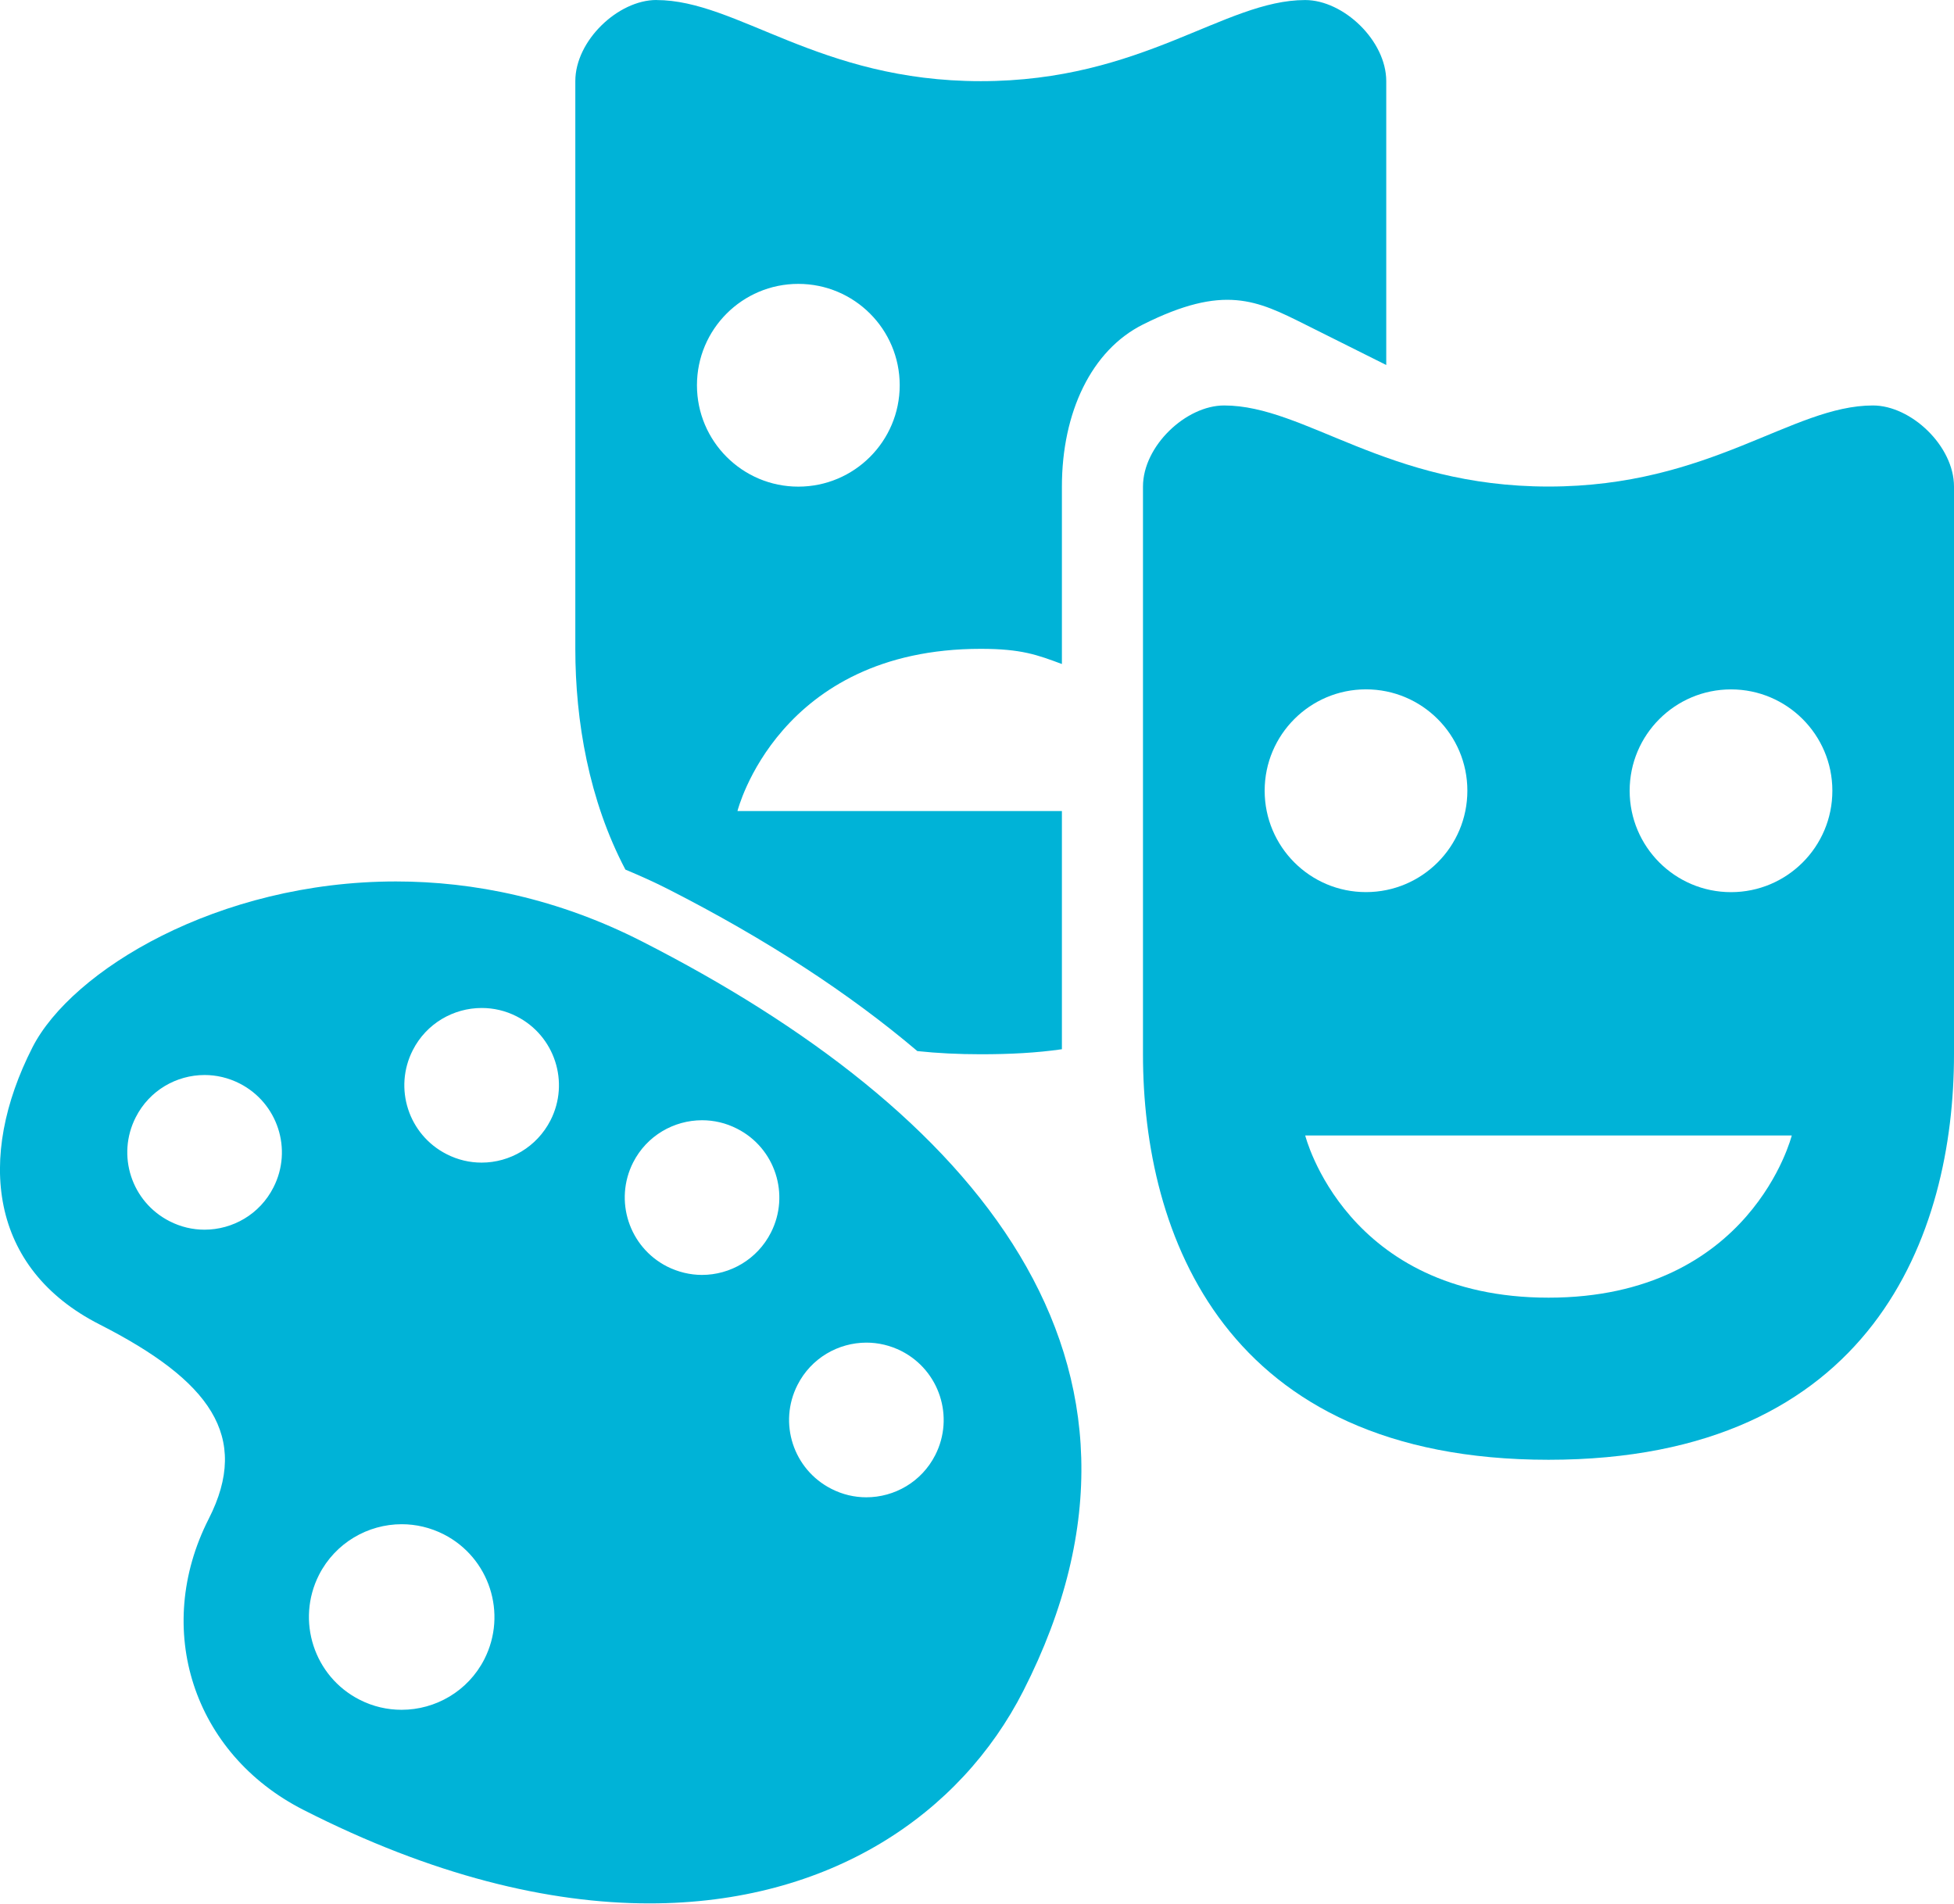
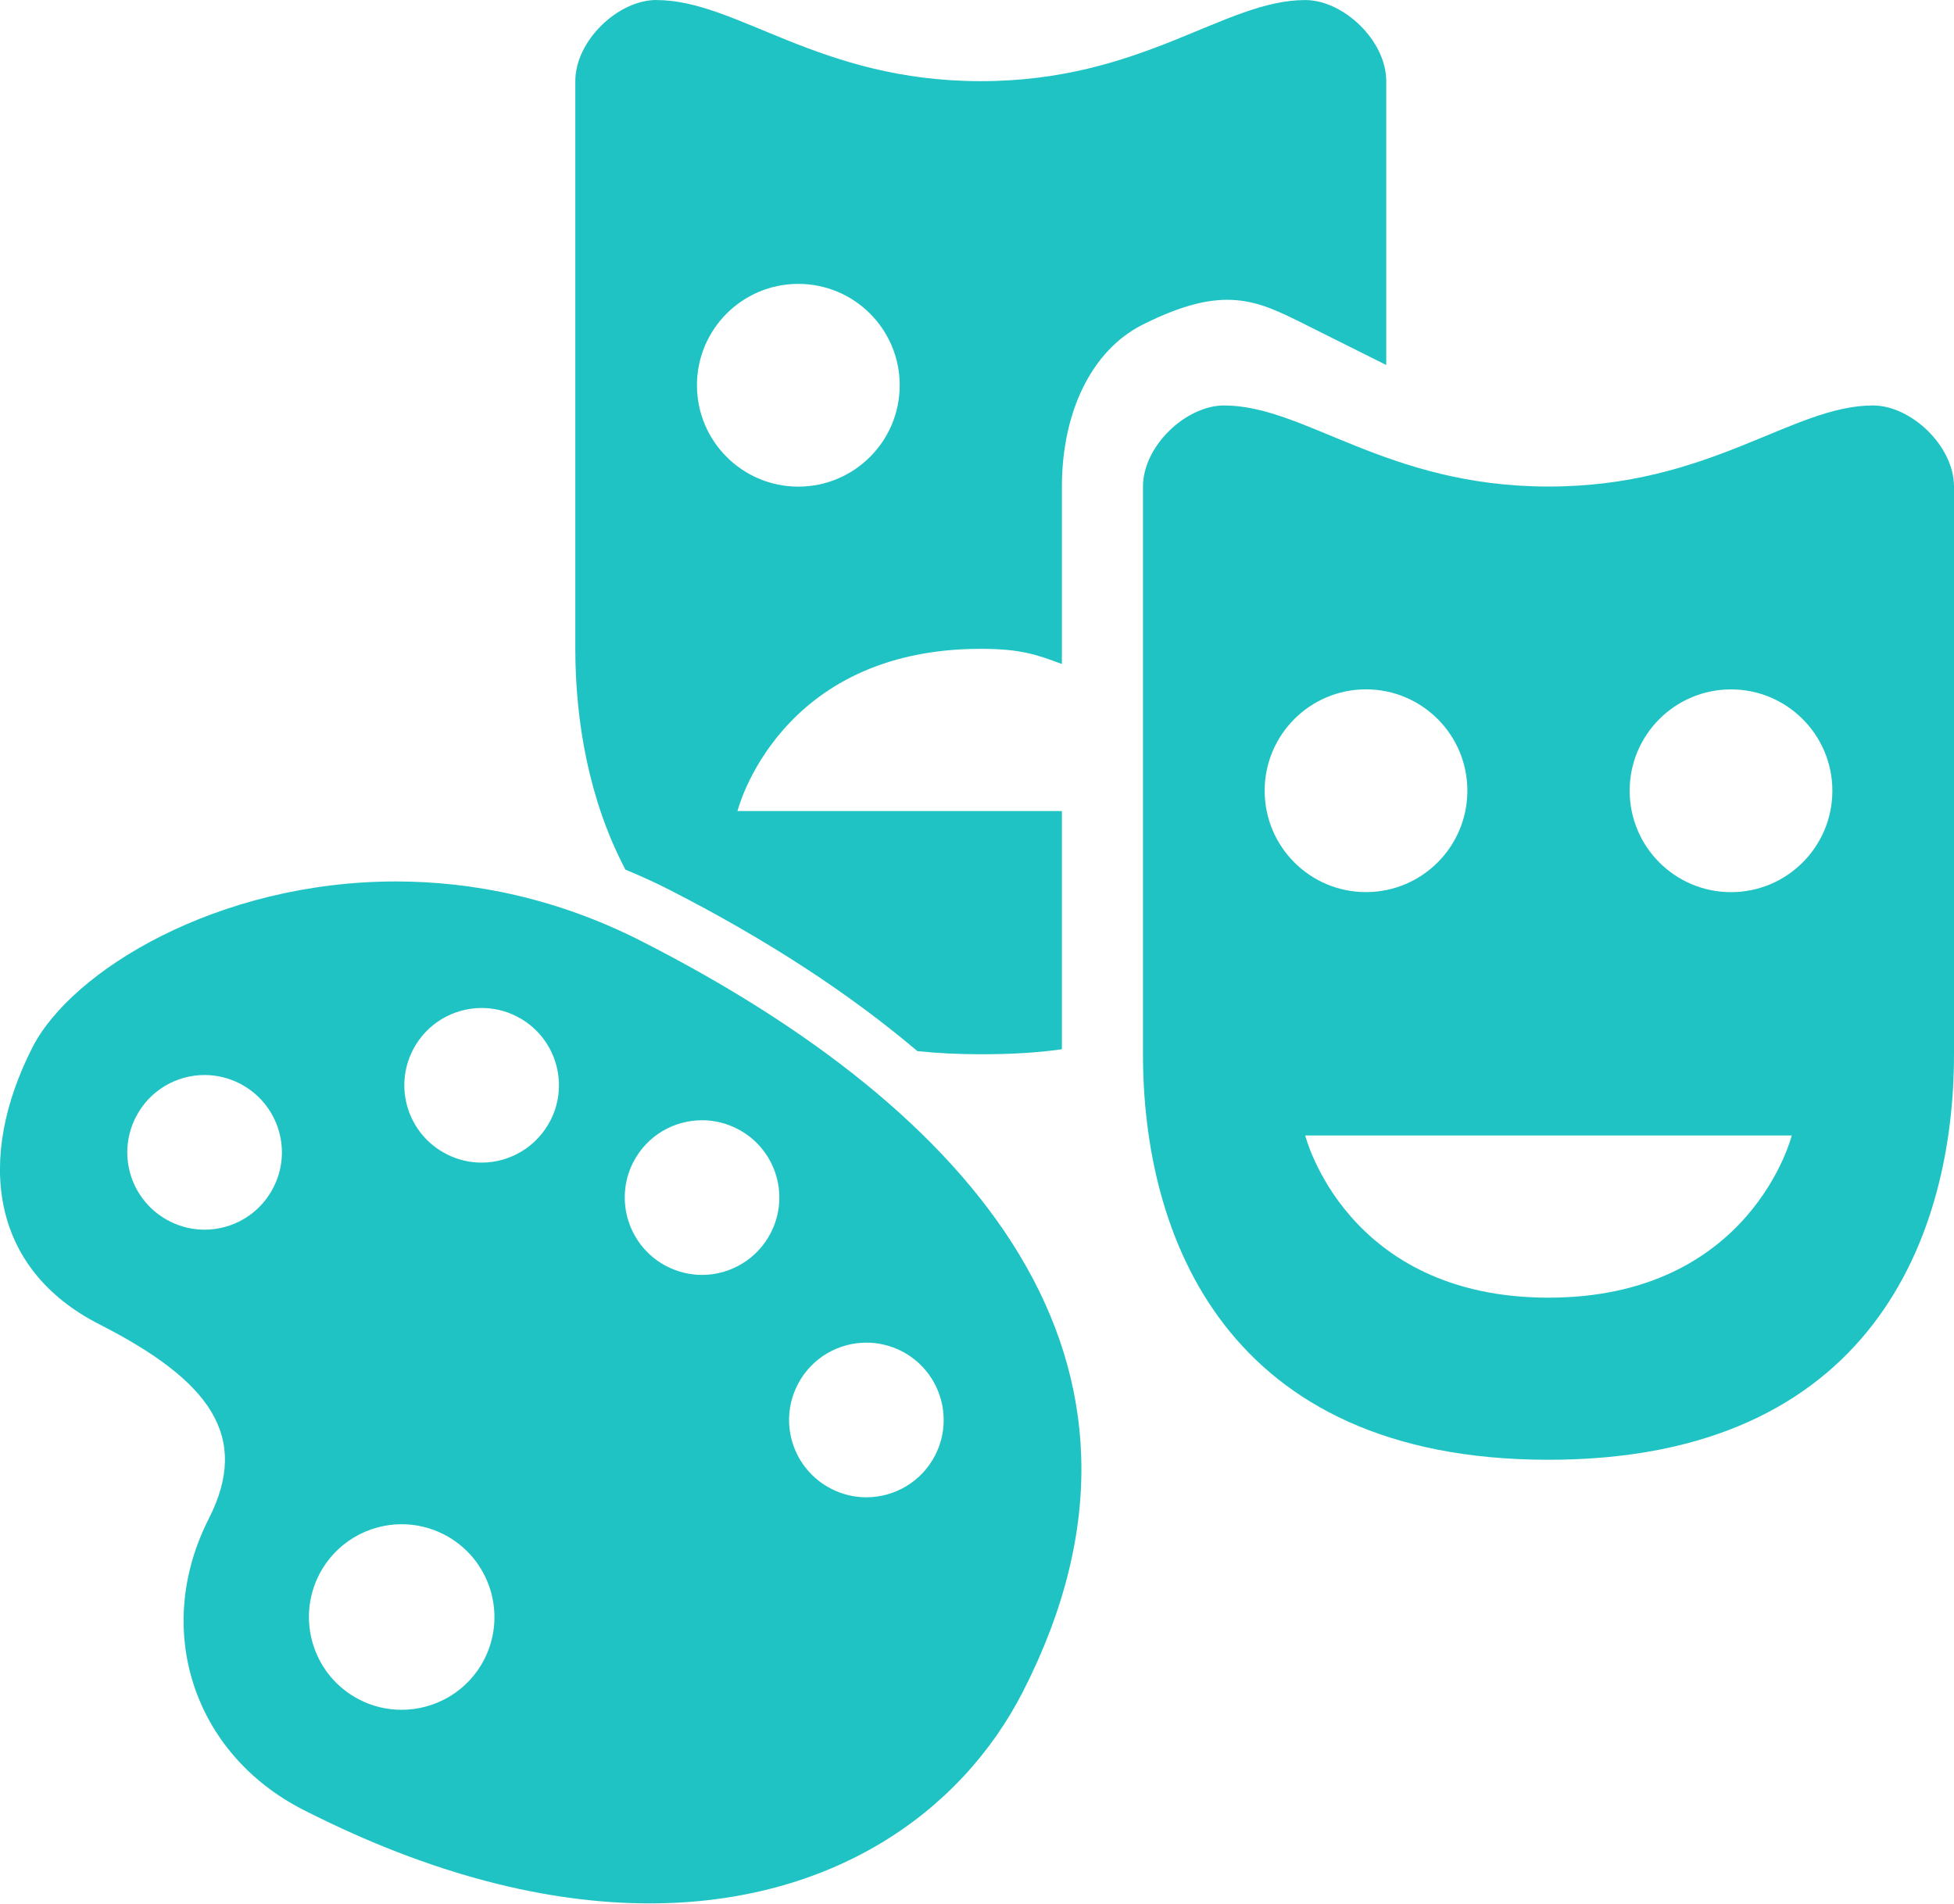
<svg xmlns="http://www.w3.org/2000/svg" xmlns:xlink="http://www.w3.org/1999/xlink" version="1.1" id="Layer_1" x="0px" y="0px" width="43.117px" height="42px" viewBox="0 0 43.117 42" enable-background="new 0 0 43.117 42" xml:space="preserve">
  <g>
    <g>
      <defs>
        <rect id="SVGID_19_" width="43.117" height="42" />
      </defs>
      <clipPath id="SVGID_2_">
        <use xlink:href="#SVGID_19_" overflow="visible" />
      </clipPath>
-       <path clip-path="url(#SVGID_2_)" fill="#00B3D7" d="M38.197,19.686c-1.236,0-2.237-1.002-2.237-2.238    c0-1.234,1.001-2.236,2.237-2.236c1.233,0,2.236,1.002,2.236,2.236C40.434,18.684,39.431,19.686,38.197,19.686 M34.17,28.634    c-4.475,0-5.369-3.579-5.369-3.579h10.736C39.537,25.055,38.644,28.634,34.17,28.634 M27.906,17.447    c0-1.234,1.002-2.236,2.236-2.236c1.236,0,2.237,1.002,2.237,2.236c0,1.236-1.001,2.238-2.237,2.238    C28.908,19.686,27.906,18.684,27.906,17.447 M41.328,8.947c-1.789,0-3.579,1.789-7.158,1.789s-5.369-1.789-7.159-1.789    c-0.843,0-1.79,0.896-1.79,1.789v12.527c0,3.966,1.79,8.948,8.949,8.948c7.158,0,8.947-4.982,8.947-8.948V10.736    C43.117,9.843,42.172,8.947,41.328,8.947" />
-       <path clip-path="url(#SVGID_2_)" fill="#00B3D7" d="M17.615,6.264c1.236,0,2.238,1.001,2.238,2.237    c0,1.234-1.002,2.237-2.238,2.237c-1.234,0-2.236-1.003-2.236-2.237C15.379,7.265,16.381,6.264,17.615,6.264 M20.242,23.193    c0.441,0.047,0.907,0.07,1.4,0.07c0.643,0,1.229-0.03,1.79-0.111v-5.256h-7.159c0,0,0.895-3.579,5.369-3.579    c0.896,0,1.246,0.133,1.79,0.335v-3.913c0-1.642,0.653-3.012,1.789-3.579c1.79-0.896,2.511-0.534,3.579,0l1.789,0.894V1.791    c0-0.896-0.945-1.79-1.789-1.79c-1.789,0-3.579,1.79-7.158,1.79s-5.369-1.79-7.158-1.79V0c-0.844,0-1.789,0.895-1.789,1.79v12.525    c0,1.593,0.299,3.343,1.105,4.873c0.318,0.134,0.634,0.274,0.945,0.433C16.912,20.725,18.742,21.921,20.242,23.193" />
-       <path clip-path="url(#SVGID_2_)" fill="#00B3D7" d="M15.492,24.719c0.262,0,0.525,0.06,0.773,0.187    c0.84,0.426,1.173,1.454,0.746,2.292c-0.301,0.592-0.9,0.934-1.521,0.934c-0.26,0-0.525-0.062-0.773-0.187    c-0.838-0.429-1.172-1.455-0.746-2.295C14.273,25.058,14.871,24.719,15.492,24.719 M17.598,30.559    c0.301-0.592,0.898-0.932,1.521-0.933c0.261,0,0.524,0.061,0.772,0.186c0.84,0.429,1.174,1.456,0.746,2.296    c-0.301,0.591-0.899,0.931-1.521,0.931c-0.261,0-0.524-0.06-0.772-0.187C17.504,32.424,17.17,31.399,17.598,30.559 M12.148,24.72    c-0.303,0.592-0.901,0.934-1.521,0.934c-0.262,0-0.525-0.06-0.773-0.187c-0.84-0.428-1.174-1.454-0.745-2.295    c0.301-0.59,0.899-0.93,1.521-0.93c0.26,0,0.524,0.059,0.772,0.186C12.241,22.855,12.575,23.882,12.148,24.72 M10.688,36.611    c-0.361,0.709-1.081,1.117-1.826,1.117c-0.312,0-0.63-0.07-0.928-0.223c-1.006-0.512-1.406-1.745-0.895-2.754    c0.362-0.709,1.081-1.118,1.825-1.118c0.313,0,0.63,0.072,0.929,0.224C10.799,34.371,11.2,35.604,10.688,36.611 M6.034,26.201    c-0.301,0.593-0.899,0.933-1.522,0.933c-0.26,0-0.523-0.06-0.771-0.187c-0.84-0.428-1.174-1.453-0.746-2.293    c0.301-0.593,0.898-0.933,1.52-0.933c0.262,0,0.525,0.061,0.773,0.187C6.127,24.336,6.463,25.362,6.034,26.201 M8.735,19.45    c-3.931,0-7.156,1.969-8.019,3.661c-1.238,2.432-0.951,4.876,1.48,6.113c2.432,1.238,3.339,2.466,2.41,4.29    c-1.238,2.432-0.344,5.185,2.089,6.422C9.534,41.383,12.104,42,14.332,42c3.975,0,6.861-1.964,8.249-4.69    c3.716-7.297-1.126-12.824-8.421-16.54C12.309,19.827,10.455,19.45,8.735,19.45" />
+       <path clip-path="url(#SVGID_2_)" fill="#20c3c4" d="M38.197,19.686c-1.236,0-2.237-1.002-2.237-2.238    c0-1.234,1.001-2.236,2.237-2.236c1.233,0,2.236,1.002,2.236,2.236C40.434,18.684,39.431,19.686,38.197,19.686 M34.17,28.634    c-4.475,0-5.369-3.579-5.369-3.579h10.736C39.537,25.055,38.644,28.634,34.17,28.634 M27.906,17.447    c0-1.234,1.002-2.236,2.236-2.236c1.236,0,2.237,1.002,2.237,2.236c0,1.236-1.001,2.238-2.237,2.238    C28.908,19.686,27.906,18.684,27.906,17.447 M41.328,8.947c-1.789,0-3.579,1.789-7.158,1.789s-5.369-1.789-7.159-1.789    c-0.843,0-1.79,0.896-1.79,1.789v12.527c0,3.966,1.79,8.948,8.949,8.948c7.158,0,8.947-4.982,8.947-8.948V10.736    C43.117,9.843,42.172,8.947,41.328,8.947" />
+       <path clip-path="url(#SVGID_2_)" fill="#20c3c4" d="M17.615,6.264c1.236,0,2.238,1.001,2.238,2.237    c0,1.234-1.002,2.237-2.238,2.237c-1.234,0-2.236-1.003-2.236-2.237C15.379,7.265,16.381,6.264,17.615,6.264 M20.242,23.193    c0.441,0.047,0.907,0.07,1.4,0.07c0.643,0,1.229-0.03,1.79-0.111v-5.256h-7.159c0,0,0.895-3.579,5.369-3.579    c0.896,0,1.246,0.133,1.79,0.335v-3.913c0-1.642,0.653-3.012,1.789-3.579c1.79-0.896,2.511-0.534,3.579,0l1.789,0.894V1.791    c0-0.896-0.945-1.79-1.789-1.79c-1.789,0-3.579,1.79-7.158,1.79s-5.369-1.79-7.158-1.79V0c-0.844,0-1.789,0.895-1.789,1.79v12.525    c0,1.593,0.299,3.343,1.105,4.873c0.318,0.134,0.634,0.274,0.945,0.433C16.912,20.725,18.742,21.921,20.242,23.193" />
+       <path clip-path="url(#SVGID_2_)" fill="#20c3c4" d="M15.492,24.719c0.262,0,0.525,0.06,0.773,0.187    c0.84,0.426,1.173,1.454,0.746,2.292c-0.301,0.592-0.9,0.934-1.521,0.934c-0.26,0-0.525-0.062-0.773-0.187    c-0.838-0.429-1.172-1.455-0.746-2.295C14.273,25.058,14.871,24.719,15.492,24.719 M17.598,30.559    c0.301-0.592,0.898-0.932,1.521-0.933c0.261,0,0.524,0.061,0.772,0.186c0.84,0.429,1.174,1.456,0.746,2.296    c-0.301,0.591-0.899,0.931-1.521,0.931c-0.261,0-0.524-0.06-0.772-0.187C17.504,32.424,17.17,31.399,17.598,30.559 M12.148,24.72    c-0.303,0.592-0.901,0.934-1.521,0.934c-0.262,0-0.525-0.06-0.773-0.187c-0.84-0.428-1.174-1.454-0.745-2.295    c0.301-0.59,0.899-0.93,1.521-0.93c0.26,0,0.524,0.059,0.772,0.186C12.241,22.855,12.575,23.882,12.148,24.72 M10.688,36.611    c-0.361,0.709-1.081,1.117-1.826,1.117c-0.312,0-0.63-0.07-0.928-0.223c-1.006-0.512-1.406-1.745-0.895-2.754    c0.362-0.709,1.081-1.118,1.825-1.118c0.313,0,0.63,0.072,0.929,0.224C10.799,34.371,11.2,35.604,10.688,36.611 M6.034,26.201    c-0.301,0.593-0.899,0.933-1.522,0.933c-0.26,0-0.523-0.06-0.771-0.187c-0.84-0.428-1.174-1.453-0.746-2.293    c0.301-0.593,0.898-0.933,1.52-0.933c0.262,0,0.525,0.061,0.773,0.187C6.127,24.336,6.463,25.362,6.034,26.201 M8.735,19.45    c-3.931,0-7.156,1.969-8.019,3.661c-1.238,2.432-0.951,4.876,1.48,6.113c2.432,1.238,3.339,2.466,2.41,4.29    c-1.238,2.432-0.344,5.185,2.089,6.422C9.534,41.383,12.104,42,14.332,42c3.975,0,6.861-1.964,8.249-4.69    c3.716-7.297-1.126-12.824-8.421-16.54C12.309,19.827,10.455,19.45,8.735,19.45" />
    </g>
  </g>
</svg>
